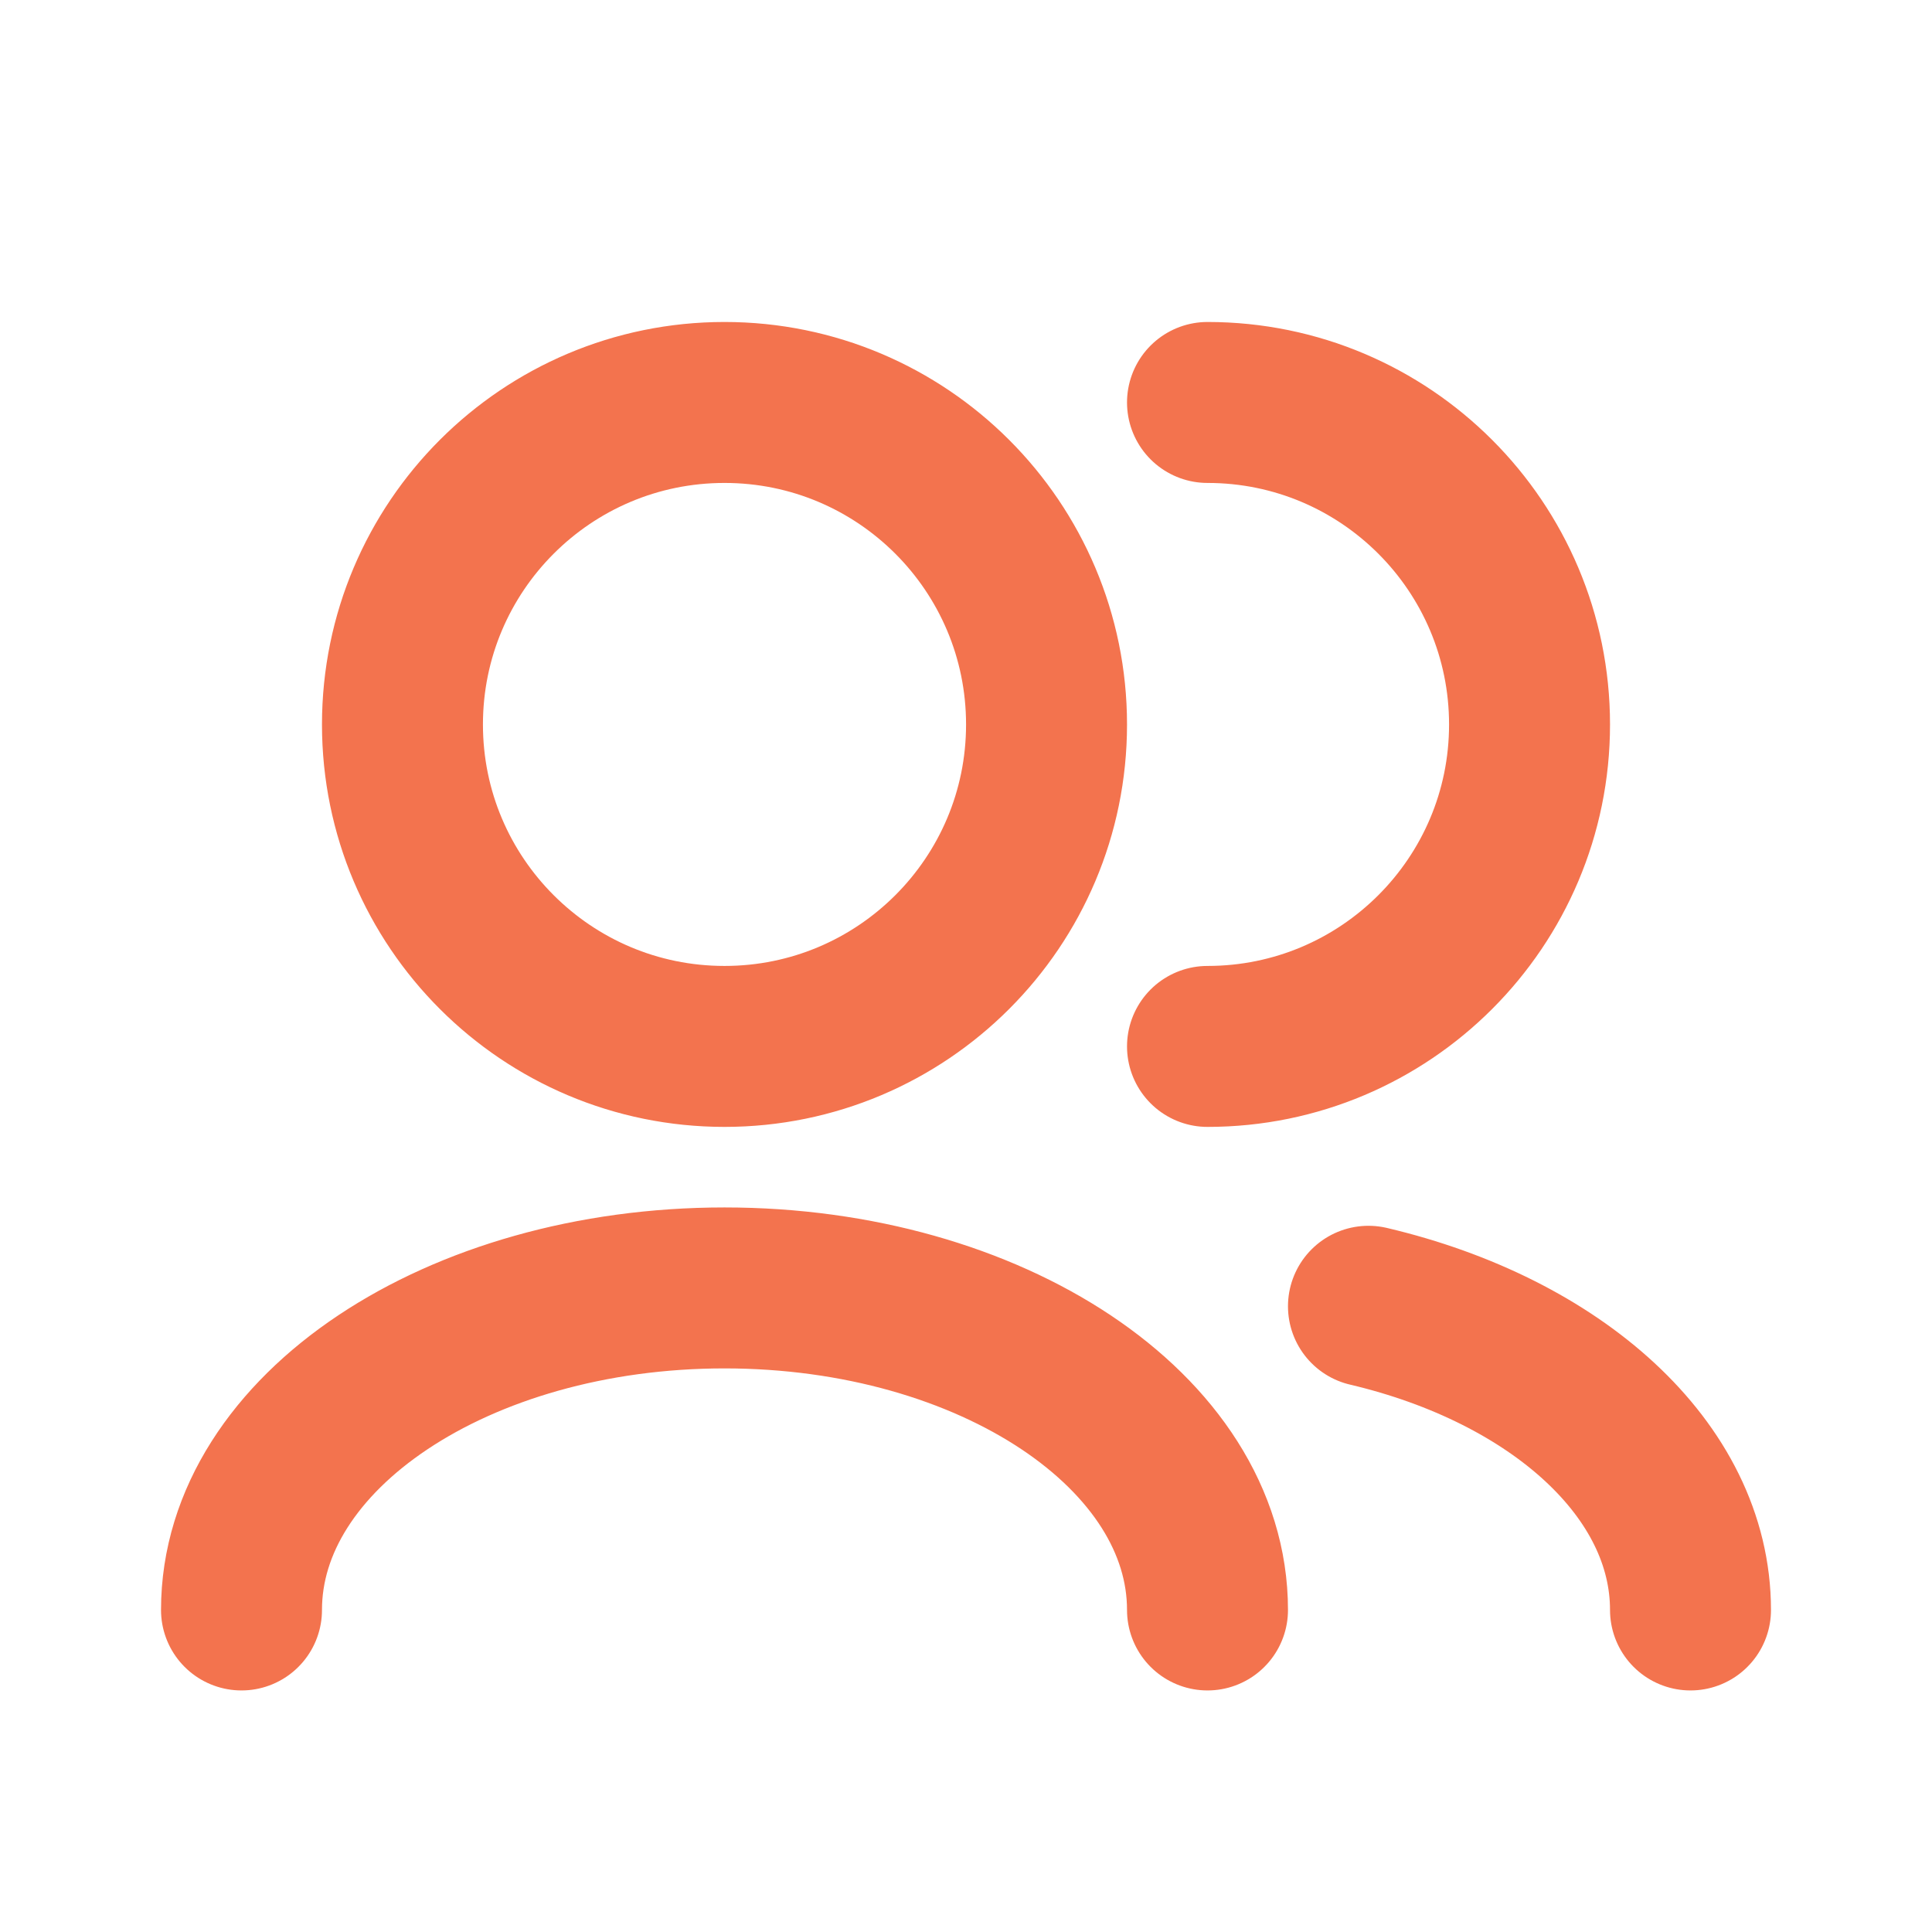
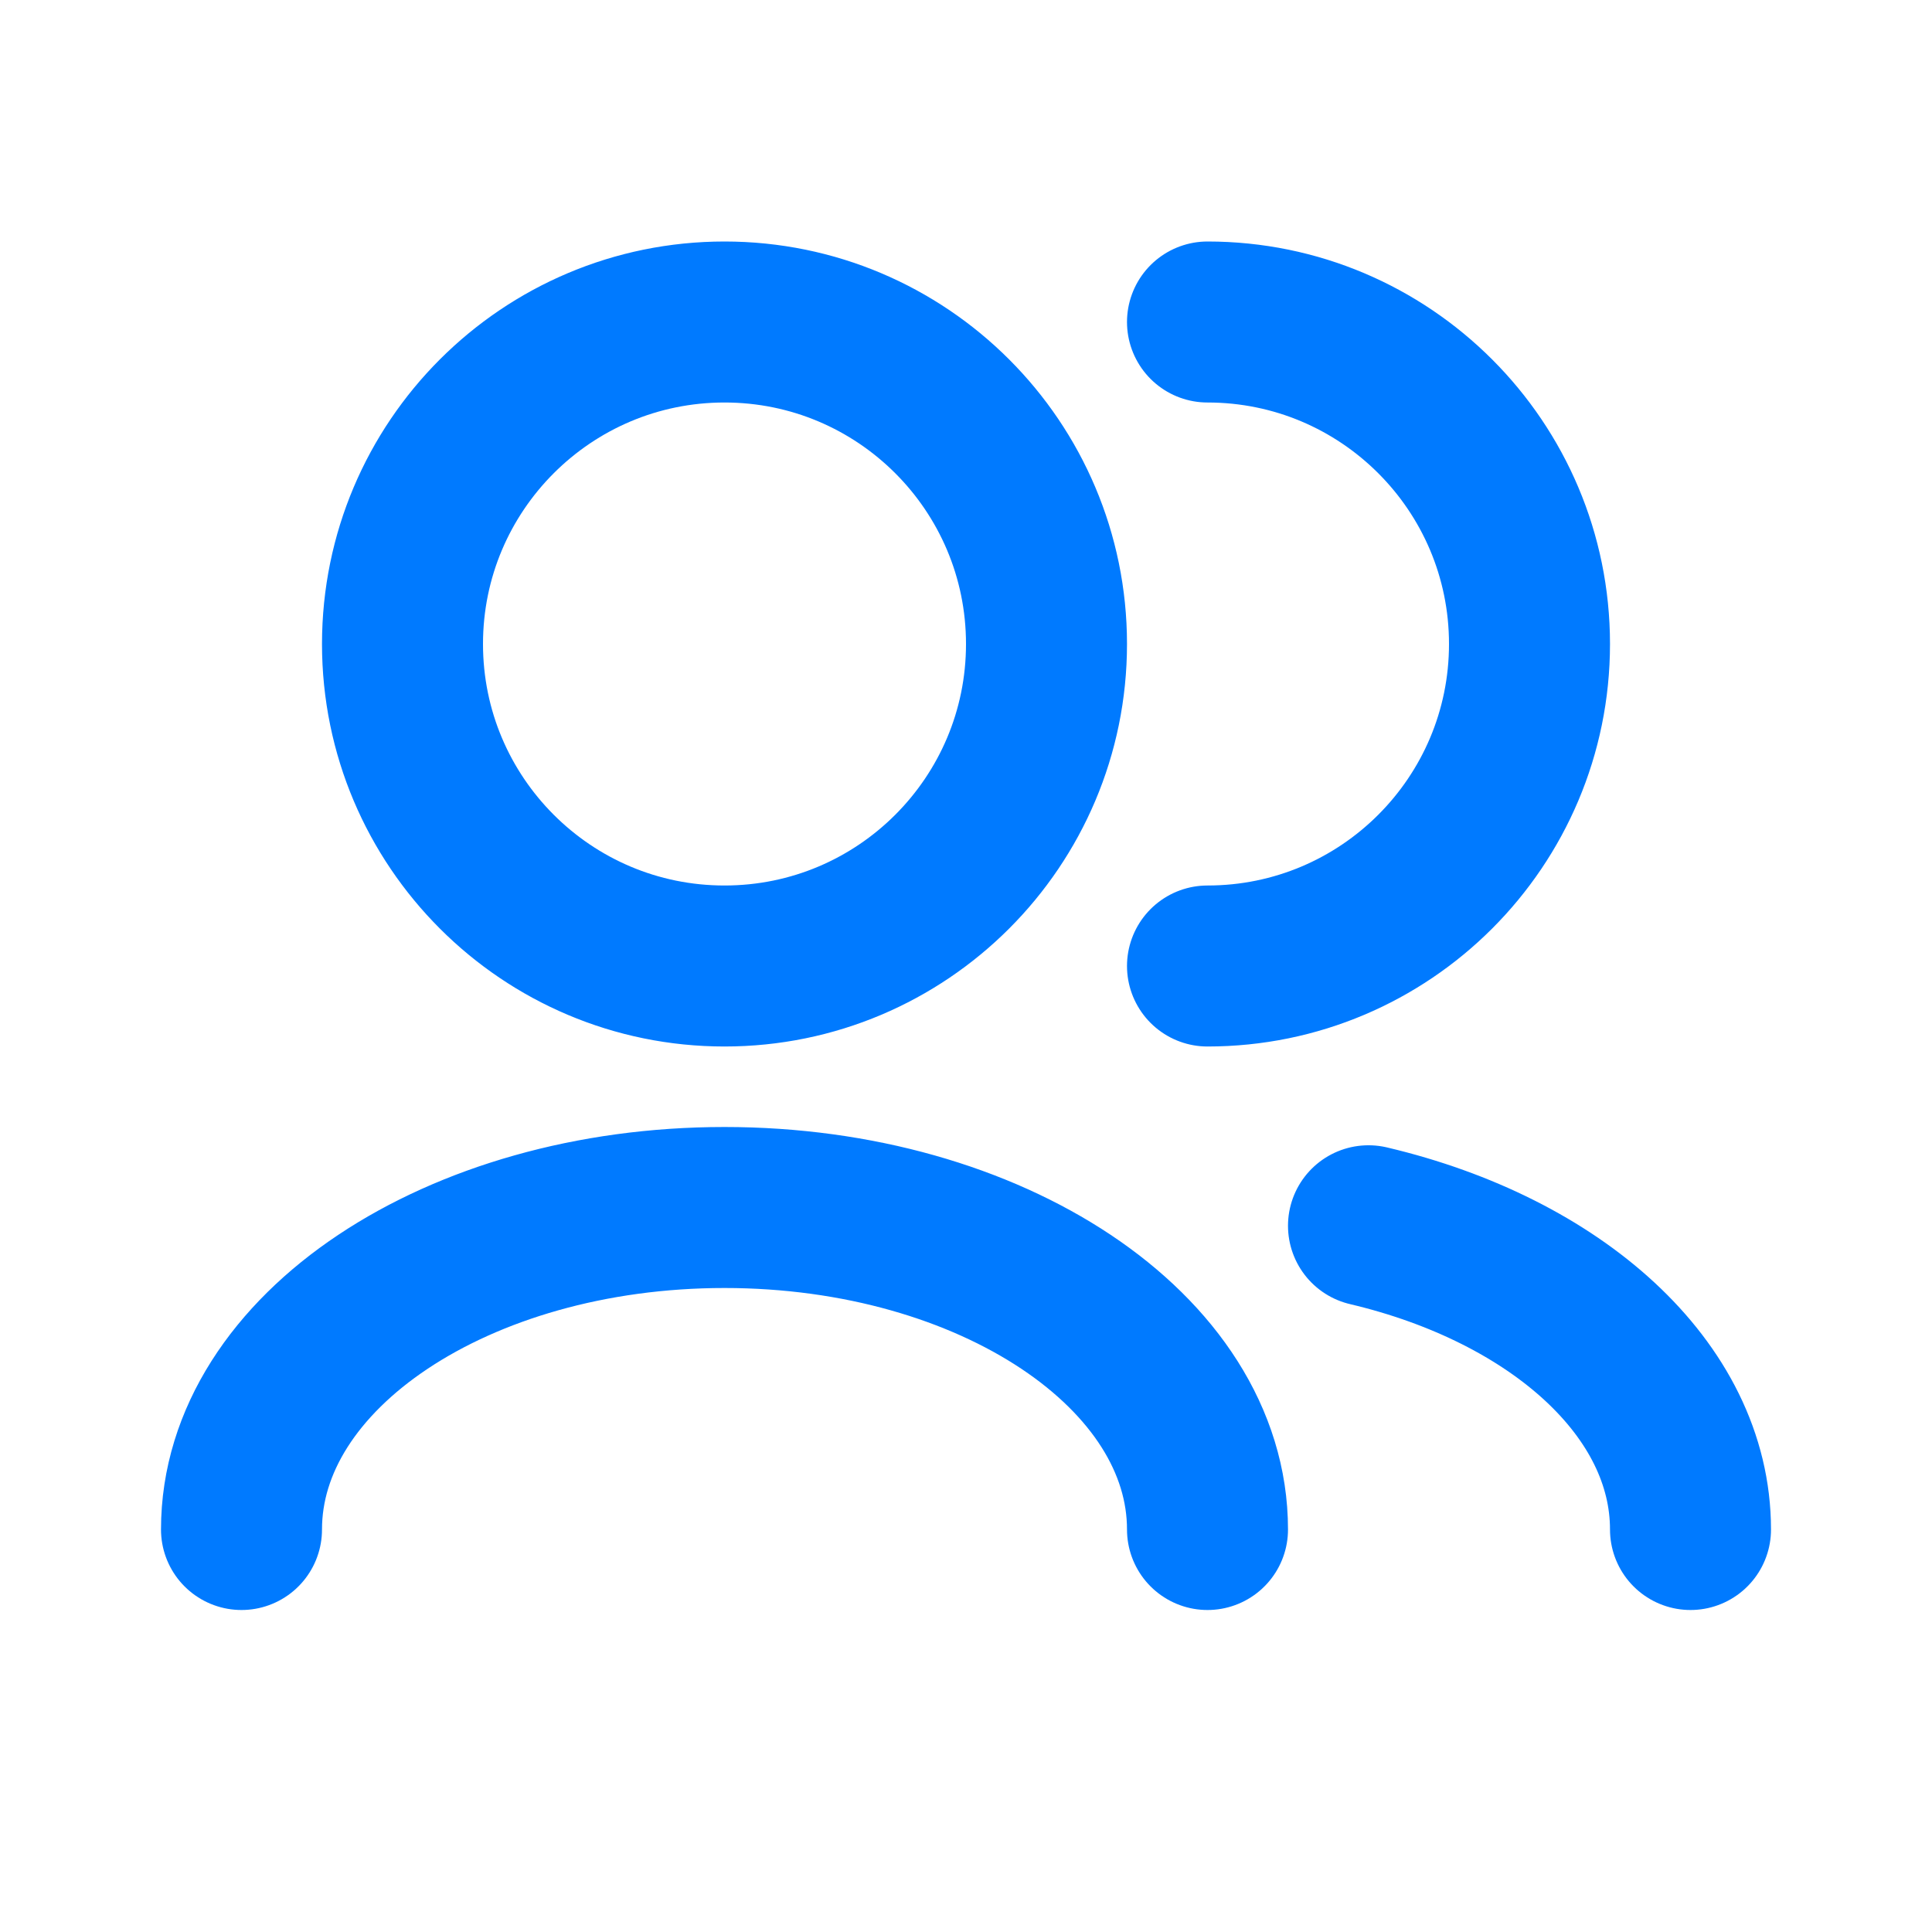
- <svg xmlns="http://www.w3.org/2000/svg" width="16" height="16" viewBox="0 0 16 16" fill="none">
-   <g id="User / Users">
-     <path id="Vector" d="M14 13.333C14 12.172 12.887 11.184 11.333 10.818M10 13.333C10 11.86 8.209 10.666 6 10.666C3.791 10.666 2 11.86 2 13.333M10 8.666C11.473 8.666 12.667 7.472 12.667 6C12.667 4.527 11.473 3.333 10 3.333M6 8.666C4.527 8.666 3.333 7.472 3.333 6C3.333 4.527 4.527 3.333 6 3.333C7.473 3.333 8.667 4.527 8.667 6C8.667 7.472 7.473 8.666 6 8.666Z" stroke="#F3734E" stroke-width="1.333" stroke-linecap="round" stroke-linejoin="round" />
-   </g>
+ <svg xmlns="http://www.w3.org/2000/svg" width="24" height="24" viewBox="0 0 24 24" fill="none">
+   <path d="M21 19C21 17.258 19.33 15.777 17 15.227M15 19C15 16.791 12.314 15 9 15C5.686 15 3 16.791 3 19M15 12C17.209 12 19 10.209 19 8C19 5.791 17.209 4 15 4M9 12C6.791 12 5 10.209 5 8C5 5.791 6.791 4 9 4C11.209 4 13 5.791 13 8C13 10.209 11.209 12 9 12Z" stroke="#007AFF" stroke-width="2" stroke-linecap="round" stroke-linejoin="round" />
</svg>
